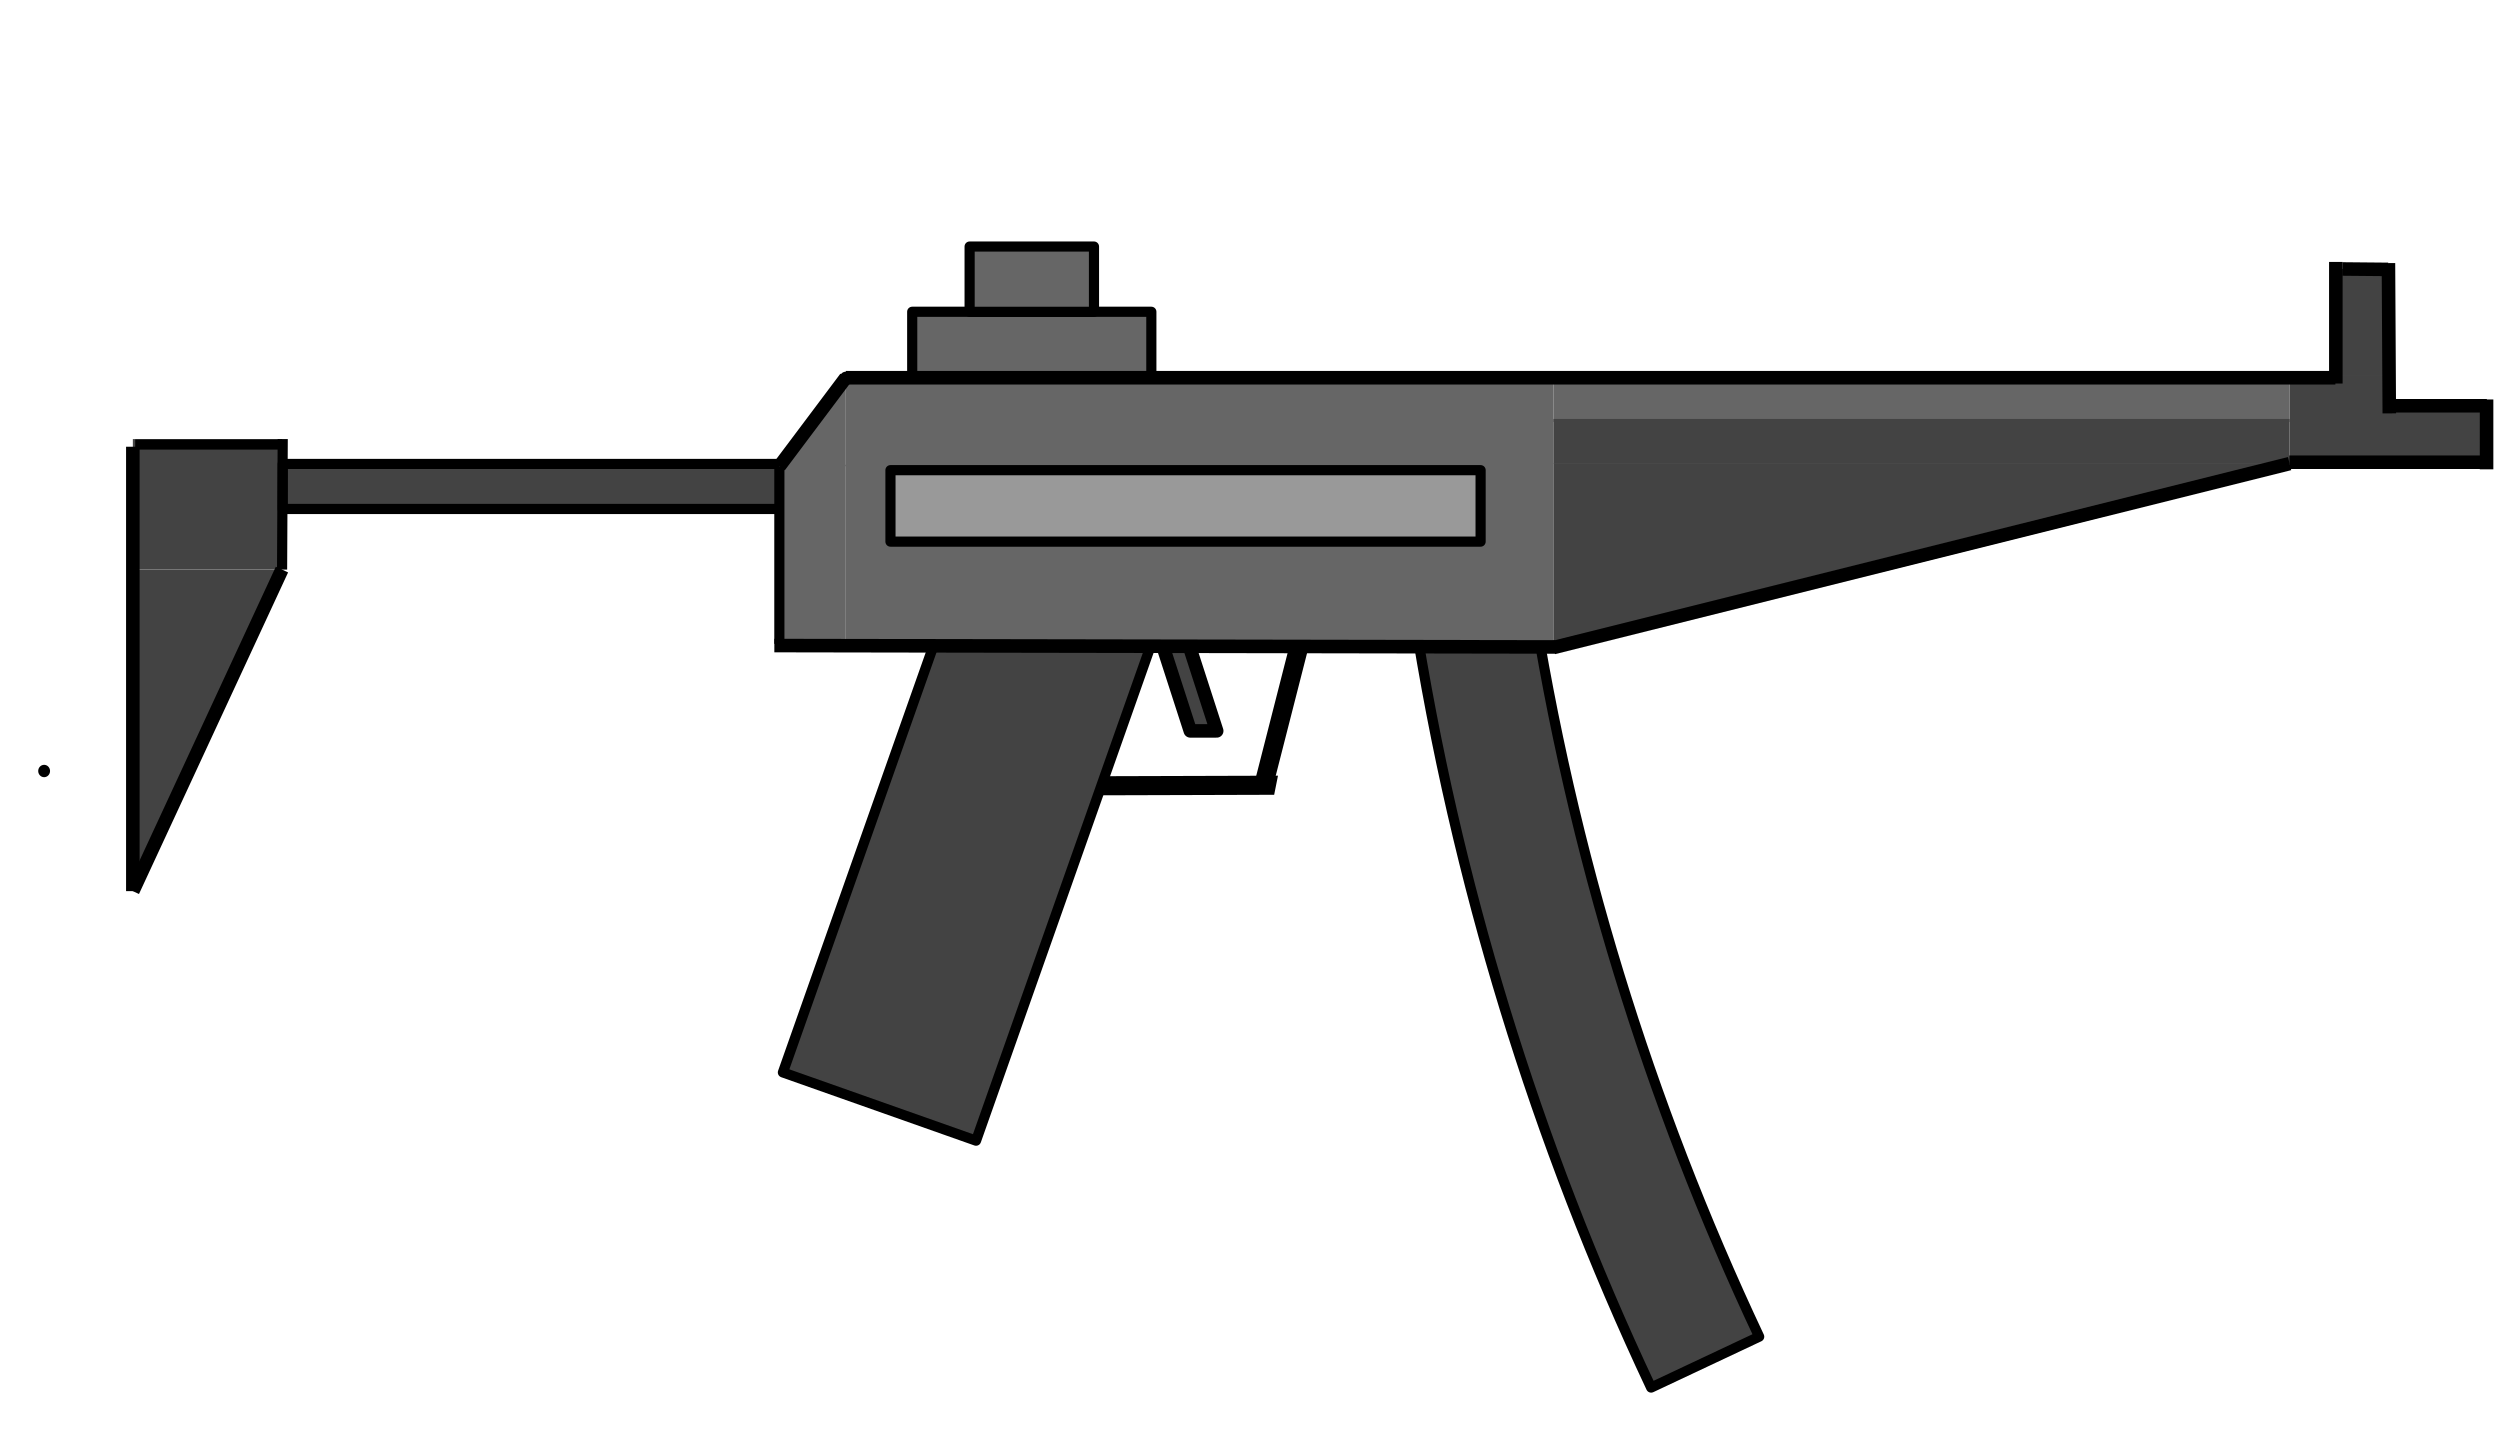
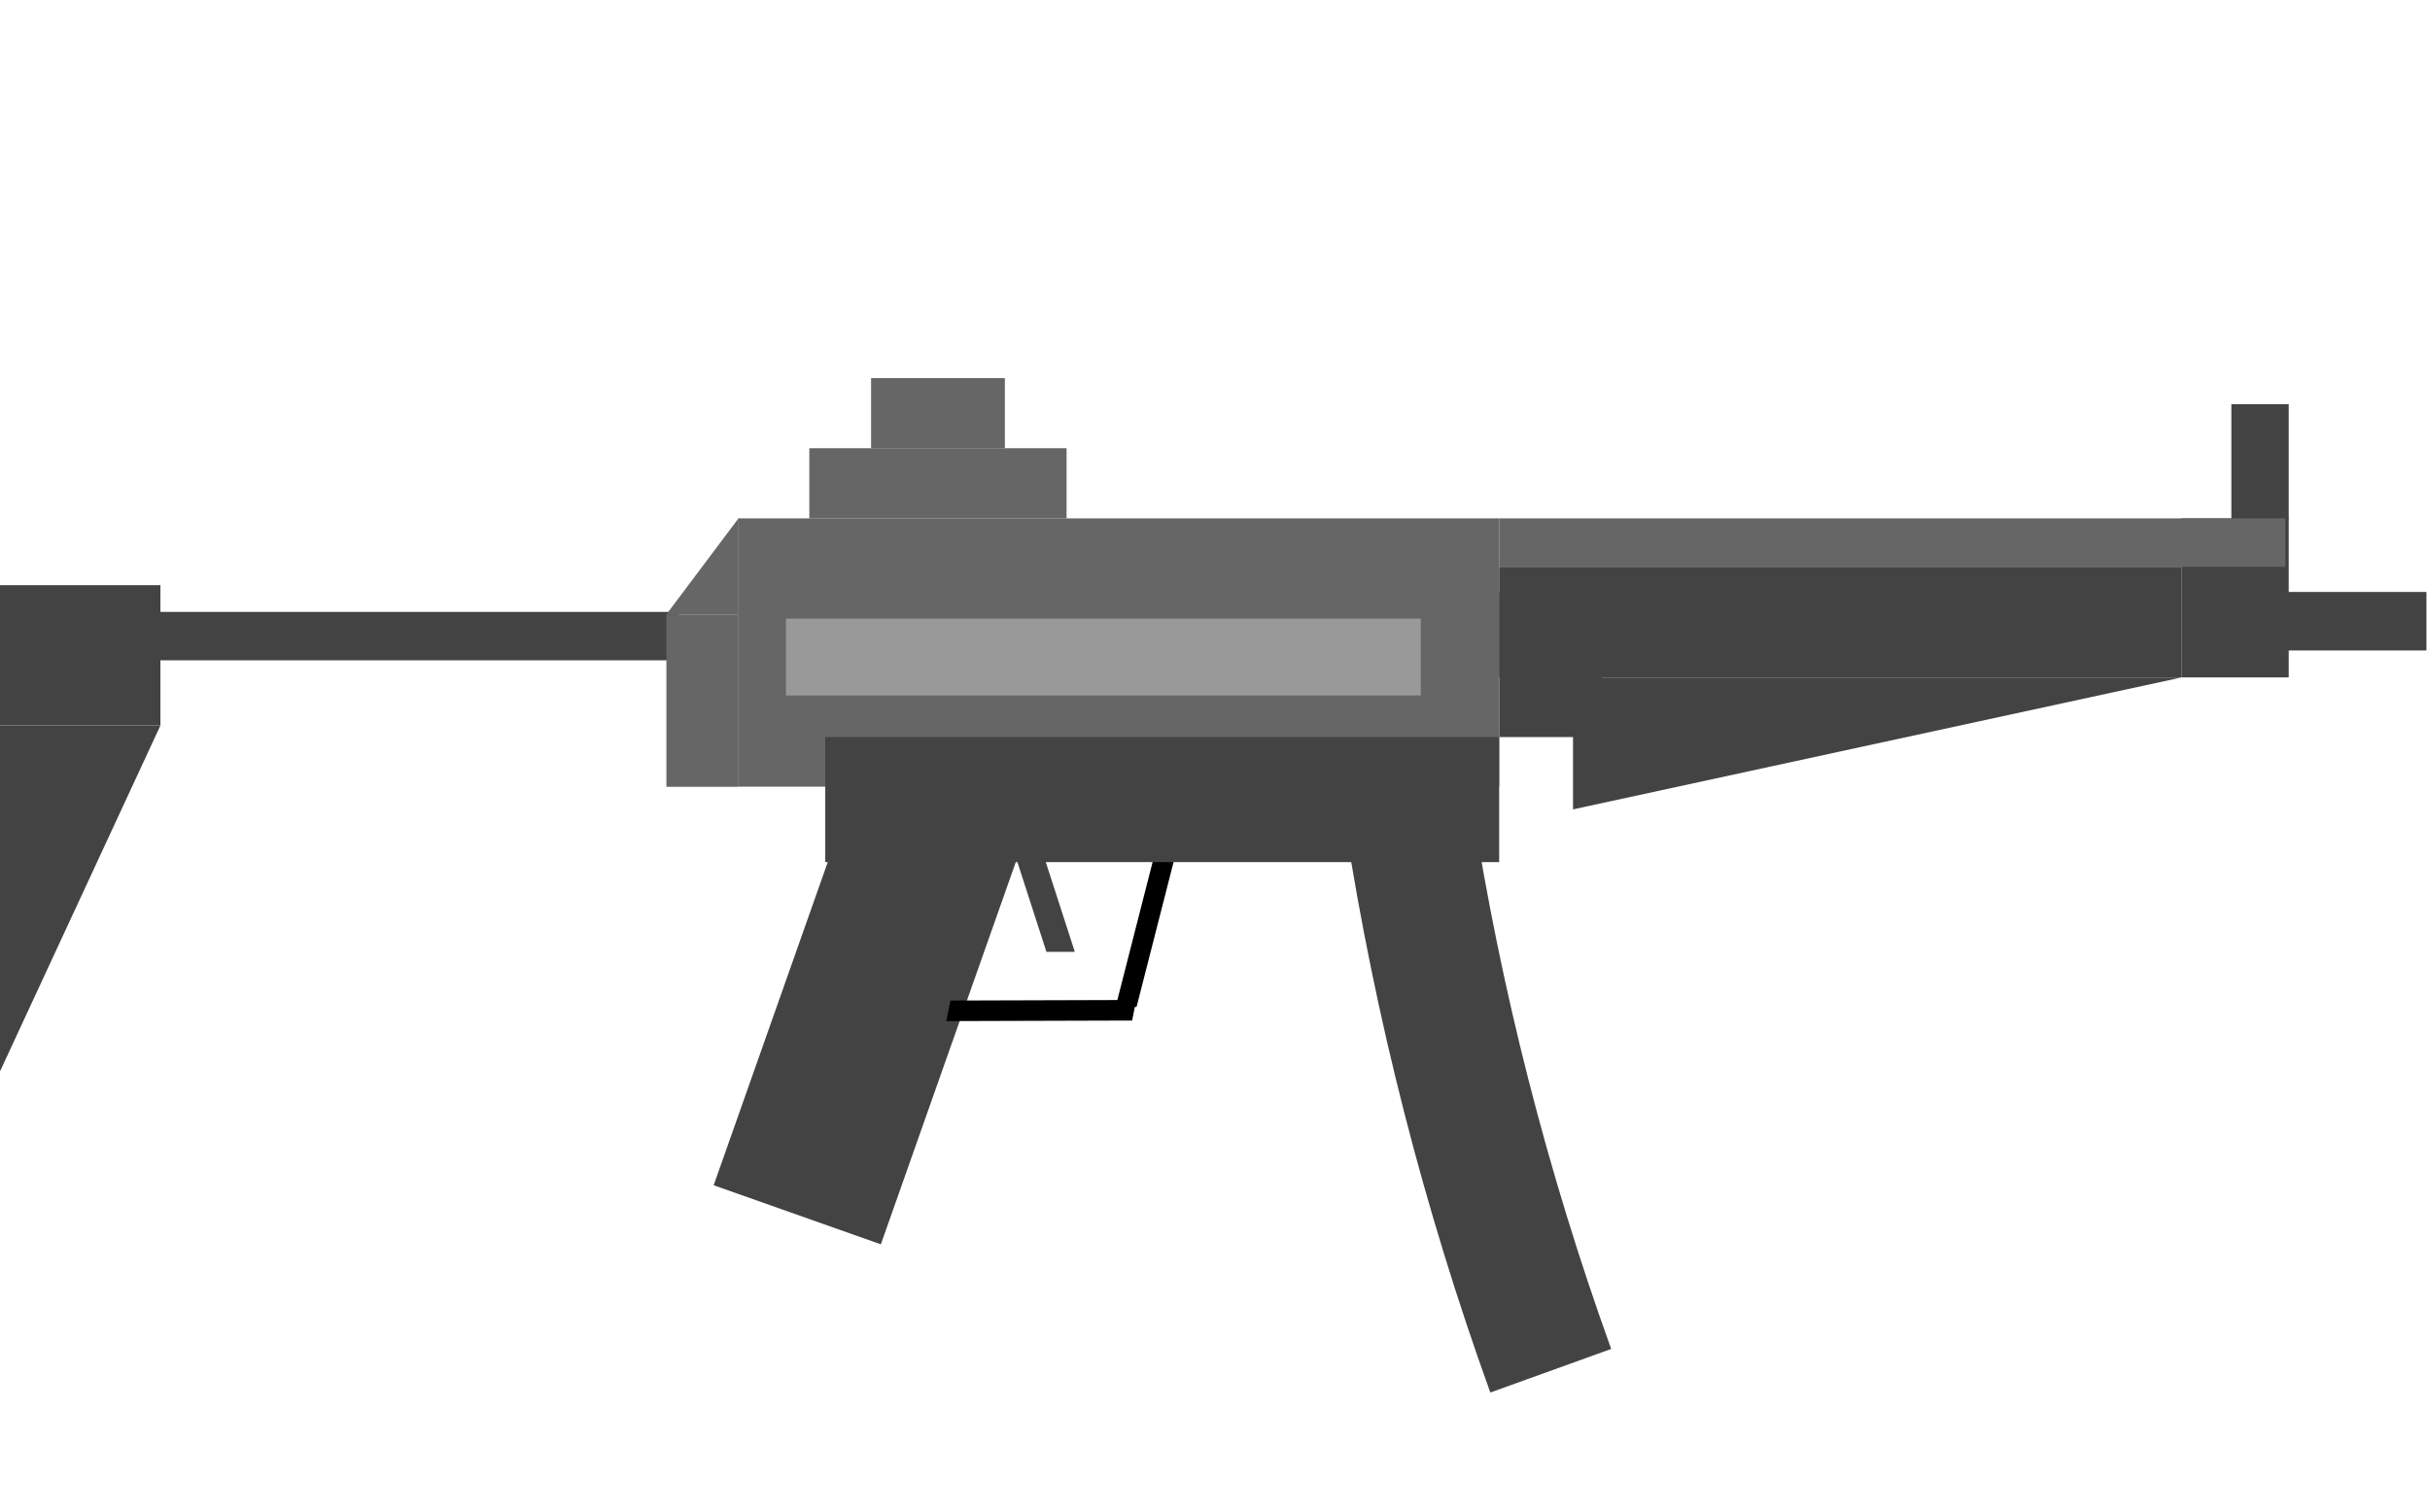
- <svg xmlns="http://www.w3.org/2000/svg" version="1.1" viewBox="0.0 0.0 738.247 429.472" fill="none" stroke="none" stroke-linecap="square" stroke-miterlimit="10">
+ <svg xmlns="http://www.w3.org/2000/svg" version="1.1" viewBox="0.0 0.0 667.0 415.0" fill="none" stroke="none" stroke-linecap="square" stroke-miterlimit="10">
  <clipPath id="p.0">
-     <path d="m0 0l738.247 0l0 429.472l-738.247 0l0 -429.472z" clip-rule="nonzero" />
+     <path d="m0 0l667.0 0l0 415.0l-667.0 0l0 -415.0z" clip-rule="nonzero" />
  </clipPath>
  <g clip-path="url(#p.0)">
-     <path fill="#000000" fill-opacity="0.0" d="m0 0l738.247 0l0 429.472l-738.247 0z" fill-rule="evenodd" />
-     <path fill="#434343" d="m487.579 409.745l0 0c-34.172 -72.559 -57.773 -149.639 -70.084 -228.892l34.85 -5.413l0 0c11.793 75.924 34.403 149.767 67.14 219.279z" fill-rule="evenodd" />
-     <path stroke="#000000" stroke-width="3.0" stroke-linejoin="round" stroke-linecap="butt" d="m487.579 409.745l0 0c-34.172 -72.559 -57.773 -149.639 -70.084 -228.892l34.85 -5.413l0 0c11.793 75.924 34.403 149.767 67.14 219.279z" fill-rule="evenodd" />
-     <path fill="#434343" d="m289.013 152.84l57.039 20.157l-57.827 163.843l-57.039 -20.157z" fill-rule="evenodd" />
-     <path stroke="#000000" stroke-width="3.0" stroke-linejoin="round" stroke-linecap="butt" d="m289.013 152.84l57.039 20.157l-57.827 163.843l-57.039 -20.157z" fill-rule="evenodd" />
-     <path fill="#434343" d="m359.287 215.829l-8.148 -25.197l-7.789 0l8.148 25.197z" fill-rule="evenodd" />
-     <path stroke="#000000" stroke-width="4.0" stroke-linejoin="round" stroke-linecap="butt" d="m359.287 215.829l-8.148 -25.197l-7.789 0l8.148 25.197z" fill-rule="evenodd" />
-     <path fill="#434343" d="m39.228 168.197l0 94.961l44.031 -94.961z" fill-rule="evenodd" />
-     <path fill="#434343" d="m39.228 129.667l44.031 0l0 38.52l-44.031 0z" fill-rule="evenodd" />
-     <path fill="#434343" d="m83.486 137.005l150.11 0l0 13.291l-150.11 0z" fill-rule="evenodd" />
-     <path stroke="#000000" stroke-width="3.0" stroke-linejoin="round" stroke-linecap="butt" d="m83.486 137.005l150.11 0l0 13.291l-150.11 0z" fill-rule="evenodd" />
-     <path fill="#666666" d="m249.766 111.325l208.976 0l0 80.252l-208.976 0z" fill-rule="evenodd" />
-     <path fill="#000000" d="m370.483 230.957l10.181 -39.843l5.756 0l-10.181 39.843z" fill-rule="evenodd" />
-     <path fill="#666666" d="m269.375 92.066l70.614 0l0 19.276l-70.614 0z" fill-rule="evenodd" />
-     <path stroke="#000000" stroke-width="3.0" stroke-linejoin="round" stroke-linecap="butt" d="m269.375 92.066l70.614 0l0 19.276l-70.614 0z" fill-rule="evenodd" />
-     <path fill="#434343" d="m458.732 136.895l0 54.331l217.386 -54.331z" fill-rule="evenodd" />
-     <path fill="#666666" d="m458.732 111.325l217.386 0l0 13.291l-217.386 0z" fill-rule="evenodd" />
-     <path fill="#434343" d="m676.118 110.753l29.449 0l0 26.142l-29.449 0z" fill-rule="evenodd" />
-     <path fill="#434343" d="m697.567 120.178l36.724 0l0 16.063l-36.724 0z" fill-rule="evenodd" />
-     <path fill="#434343" d="m689.539 79.428l15.748 0l0 31.559l-15.748 0z" fill-rule="evenodd" />
-     <path fill="#434343" d="m458.732 123.714l217.386 0l0 13.291l-217.386 0z" fill-rule="evenodd" />
-     <path fill="#000000" d="m377.386 229.058l-51 0.153l-1.126 5.642l51 -0.153z" fill-rule="evenodd" />
-     <path fill="#666666" d="m286.327 72.806l36.724 0l0 19.276l-36.724 0z" fill-rule="evenodd" />
-     <path stroke="#000000" stroke-width="3.0" stroke-linejoin="round" stroke-linecap="butt" d="m286.327 72.806l36.724 0l0 19.276l-36.724 0z" fill-rule="evenodd" />
-     <path fill="#666666" d="m230.144 137.247l19.622 0l0 54.331l-19.622 0z" fill-rule="evenodd" />
-     <path fill="#666666" d="m249.766 137.688l0 -26.142l-19.622 26.142z" fill-rule="evenodd" />
-     <path fill="#999999" d="m262.953 138.84l174.268 0l0 21.102l-174.268 0z" fill-rule="evenodd" />
-     <path stroke="#000000" stroke-width="3.0" stroke-linejoin="round" stroke-linecap="butt" d="m262.953 138.84l174.268 0l0 21.102l-174.268 0z" fill-rule="evenodd" />
-     <path fill="#000000" fill-opacity="0.0" d="m459.247 191.041l-230.583 -0.409" fill-rule="evenodd" />
-     <path stroke="#000000" stroke-width="4.0" stroke-linejoin="round" stroke-linecap="butt" d="m459.247 191.041l-230.583 -0.409" fill-rule="evenodd" />
-     <path fill="#000000" fill-opacity="0.0" d="m676.118 136.895l-217.386 54.331" fill-rule="evenodd" />
-     <path stroke="#000000" stroke-width="4.0" stroke-linejoin="round" stroke-linecap="butt" d="m676.118 136.895l-217.386 54.331" fill-rule="evenodd" />
-     <path fill="#000000" fill-opacity="0.0" d="m249.766 111.546l-19.622 26.142" fill-rule="evenodd" />
-     <path stroke="#000000" stroke-width="4.0" stroke-linejoin="round" stroke-linecap="butt" d="m249.766 111.546l-19.622 26.142" fill-rule="evenodd" />
-     <path fill="#000000" fill-opacity="0.0" d="m39.228 263.157l44.031 -94.961" fill-rule="evenodd" />
-     <path stroke="#000000" stroke-width="4.0" stroke-linejoin="round" stroke-linecap="butt" d="m39.228 263.157l44.031 -94.961" fill-rule="evenodd" />
-     <path fill="#000000" fill-opacity="0.0" d="m39.228 131.913l0 131.244" fill-rule="evenodd" />
-     <path stroke="#000000" stroke-width="4.0" stroke-linejoin="round" stroke-linecap="butt" d="m39.228 131.913l0 131.244" fill-rule="evenodd" />
-     <path fill="#000000" fill-opacity="0.0" d="m249.766 111.546l439.874 0" fill-rule="evenodd" />
-     <path stroke="#000000" stroke-width="4.0" stroke-linejoin="round" stroke-linecap="butt" d="m249.766 111.546l439.874 0" fill-rule="evenodd" />
-     <path fill="#000000" fill-opacity="0.0" d="m39.929 131.27l43.37 0" fill-rule="evenodd" />
-     <path stroke="#000000" stroke-width="3.0" stroke-linejoin="round" stroke-linecap="butt" d="m39.929 131.27l43.37 0" fill-rule="evenodd" />
-     <path fill="#000000" fill-opacity="0.0" d="m83.486 129.651l-0.189 38.551" fill-rule="evenodd" />
-     <path stroke="#000000" stroke-width="3.0" stroke-linejoin="round" stroke-linecap="butt" d="m83.486 129.651l-0.189 38.551" fill-rule="evenodd" />
-     <path fill="#000000" fill-opacity="0.0" d="m230.144 190.129l0 -52.441" fill-rule="evenodd" />
-     <path stroke="#000000" stroke-width="3.0" stroke-linejoin="round" stroke-linecap="butt" d="m230.144 190.129l0 -52.441" fill-rule="evenodd" />
-     <path fill="#000000" d="m11.283 227.677l0 0c0 -1.009 0.783 -1.827 1.748 -1.827l0 0c0.464 0 0.908 0.192 1.236 0.535c0.328 0.343 0.512 0.807 0.512 1.292l0 0c0 1.009 -0.783 1.827 -1.748 1.827l0 0c-0.965 0 -1.748 -0.818 -1.748 -1.827z" fill-rule="evenodd" />
-     <path fill="#000000" d="m247.982 111.593l0 0c0 -1.009 0.783 -1.827 1.748 -1.827l0 0c0.464 0 0.908 0.192 1.236 0.535c0.328 0.343 0.512 0.807 0.512 1.292l0 0c0 1.009 -0.783 1.827 -1.748 1.827l0 0c-0.965 0 -1.748 -0.818 -1.748 -1.827z" fill-rule="evenodd" />
-     <path fill="#000000" fill-opacity="0.0" d="m689.77 77.344l0 35.906" fill-rule="evenodd" />
-     <path stroke="#000000" stroke-width="4.0" stroke-linejoin="round" stroke-linecap="butt" d="m689.77 77.344l0 35.906" fill-rule="evenodd" />
-     <path fill="#000000" fill-opacity="0.0" d="m705.303 77.693l0.252 44.378" fill-rule="evenodd" />
-     <path stroke="#000000" stroke-width="4.0" stroke-linejoin="round" stroke-linecap="butt" d="m705.303 77.693l0.252 44.378" fill-rule="evenodd" />
-     <path fill="#000000" fill-opacity="0.0" d="m691.703 79.428l13.512 0.126" fill-rule="evenodd" />
-     <path stroke="#000000" stroke-width="4.0" stroke-linejoin="round" stroke-linecap="butt" d="m691.703 79.428l13.512 0.126" fill-rule="evenodd" />
-     <path fill="#000000" fill-opacity="0.0" d="m676.034 136.491l58.236 0" fill-rule="evenodd" />
-     <path stroke="#000000" stroke-width="4.0" stroke-linejoin="round" stroke-linecap="butt" d="m676.034 136.491l58.236 0" fill-rule="evenodd" />
-     <path fill="#000000" fill-opacity="0.0" d="m734.281 138.596l0 -20.63" fill-rule="evenodd" />
-     <path stroke="#000000" stroke-width="4.0" stroke-linejoin="round" stroke-linecap="butt" d="m734.281 138.596l0 -20.63" fill-rule="evenodd" />
-     <path fill="#000000" fill-opacity="0.0" d="m734.367 119.824l-28.598 0" fill-rule="evenodd" />
-     <path stroke="#000000" stroke-width="4.0" stroke-linejoin="round" stroke-linecap="butt" d="m734.367 119.824l-28.598 0" fill-rule="evenodd" />
+     <path fill="#000000" fill-opacity="0.0" d="m0 0l667.0 0l0 415.0l-667.0 0z" fill-rule="evenodd" />
+     <path fill="#434343" d="m411.504 162.53l28.283 0l0 39.843l-28.283 0z" fill-rule="evenodd" />
+     <path fill="#434343" d="m0 199.197l0 94.961l44.031 -94.961z" fill-rule="evenodd" />
+     <path fill="#434343" d="m409.071 382.335l0 0c-18.247 -50.597 -31.59 -102.831 -39.846 -155.981l34.85 -5.413l0 0c7.909 50.917 20.692 100.957 38.172 149.43z" fill-rule="evenodd" />
+     <path fill="#434343" d="m240.743 198.341l45.89 16.22l-44.85 127.087l-45.89 -16.22z" fill-rule="evenodd" />
+     <path fill="#434343" d="m295.017 261.331l-8.148 -25.197l-7.789 0l8.148 25.197z" fill-rule="evenodd" />
+     <path fill="#000000" d="m306.213 276.458l10.181 -39.843l5.756 0l-10.181 39.843z" fill-rule="evenodd" />
+     <path fill="#000000" d="m311.879 274.559l-51 0.153l-1.126 5.642l51 -0.153z" fill-rule="evenodd" />
+     <path fill="#434343" d="m0 160.667l44.031 0l0 38.52l-44.031 0z" fill-rule="evenodd" />
+     <path fill="#434343" d="m36.257 168.005l150.11 0l0 13.291l-150.11 0z" fill-rule="evenodd" />
+     <path fill="#666666" d="m202.538 142.325l208.976 0l0 73.669l-208.976 0z" fill-rule="evenodd" />
+     <path fill="#666666" d="m222.147 123.066l70.614 0l0 19.276l-70.614 0z" fill-rule="evenodd" />
+     <path fill="#434343" d="m431.772 186.005l0 36.22l167.024 -36.22z" fill-rule="evenodd" />
+     <path fill="#434343" d="m226.522 202.373l184.976 0l0 34.331l-184.976 0z" fill-rule="evenodd" />
+     <path fill="#434343" d="m598.78 142.336l29.449 0l0 43.654l-29.449 0z" fill-rule="evenodd" />
+     <path fill="#434343" d="m611.377 162.53l54.646 0l0 16.063l-54.646 0z" fill-rule="evenodd" />
+     <path fill="#434343" d="m612.479 110.979l15.748 0l0 31.559l-15.748 0z" fill-rule="evenodd" />
+     <path fill="#666666" d="m411.504 142.325l215.78 0l0 13.291l-215.78 0z" fill-rule="evenodd" />
+     <path fill="#434343" d="m411.504 155.617l187.276 0l0 30.362l-187.276 0z" fill-rule="evenodd" />
+     <path fill="#666666" d="m239.099 103.806l36.724 0l0 19.276l-36.724 0z" fill-rule="evenodd" />
+     <path fill="#666666" d="m182.916 168.688l19.622 0l0 47.339l-19.622 0z" fill-rule="evenodd" />
+     <path fill="#666666" d="m202.538 168.688l0 -26.142l-19.622 26.142z" fill-rule="evenodd" />
+     <path fill="#999999" d="m215.724 169.84l174.268 0l0 21.102l-174.268 0z" fill-rule="evenodd" />
  </g>
</svg>
